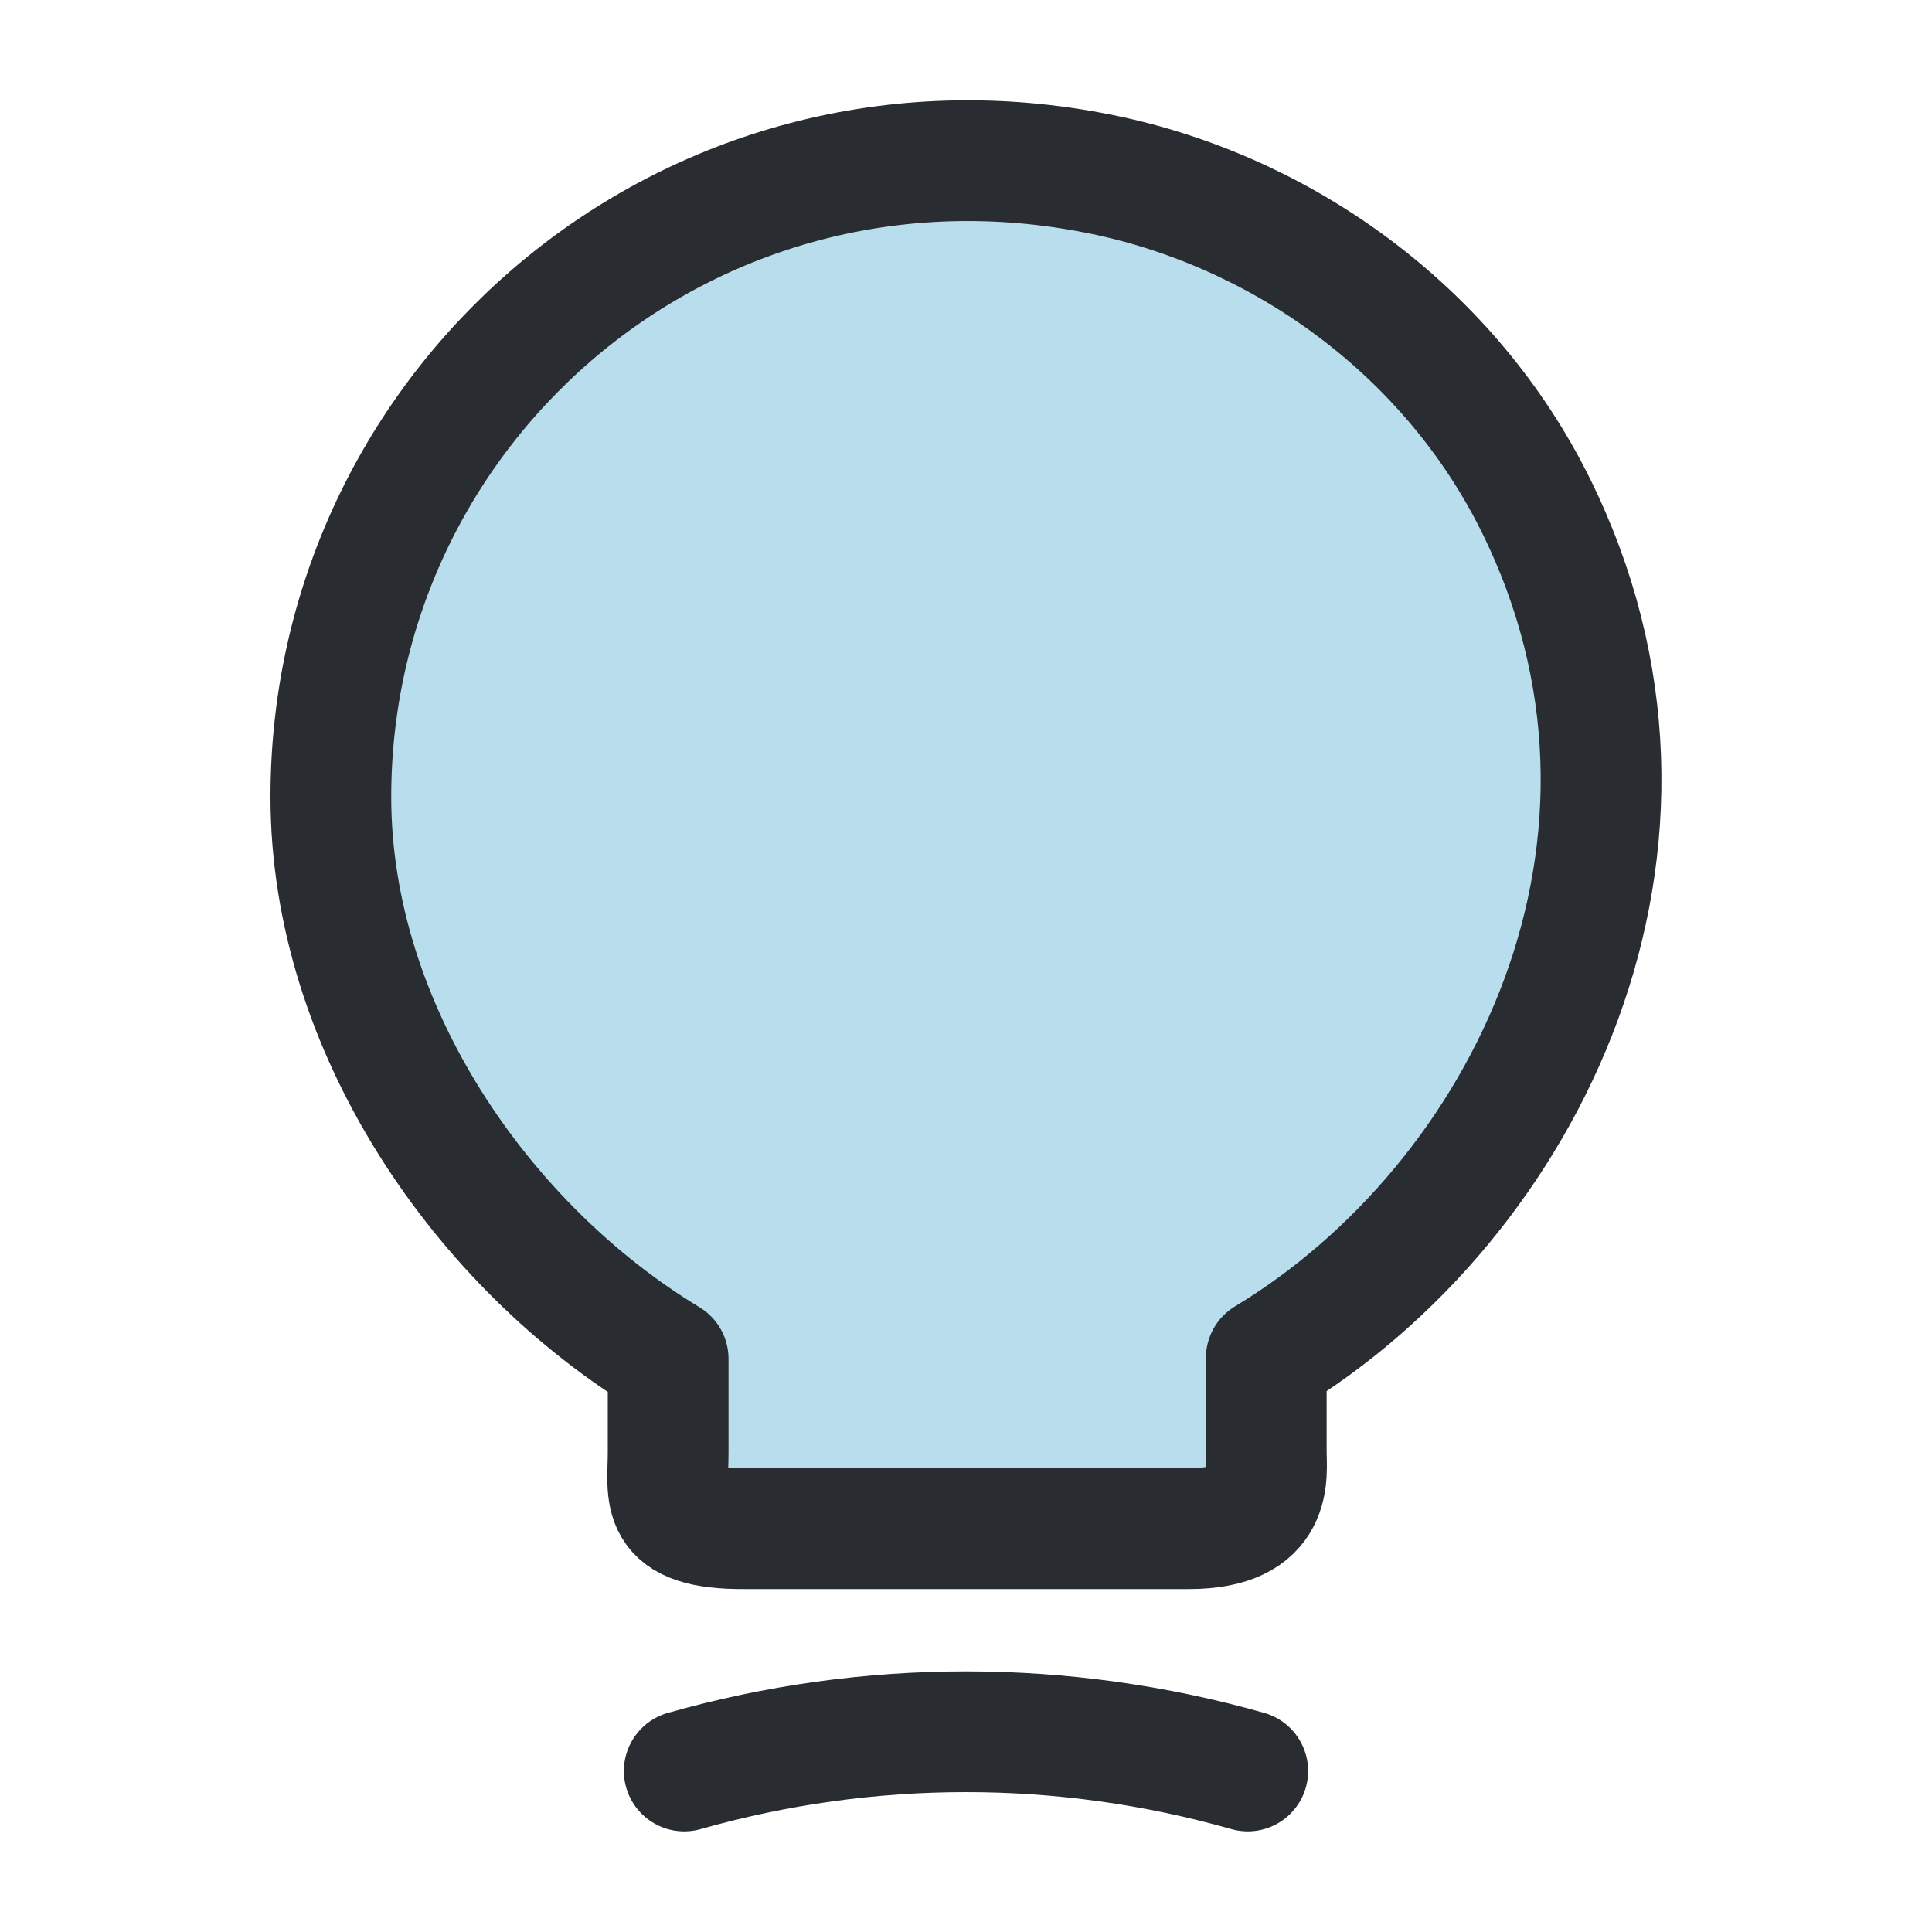
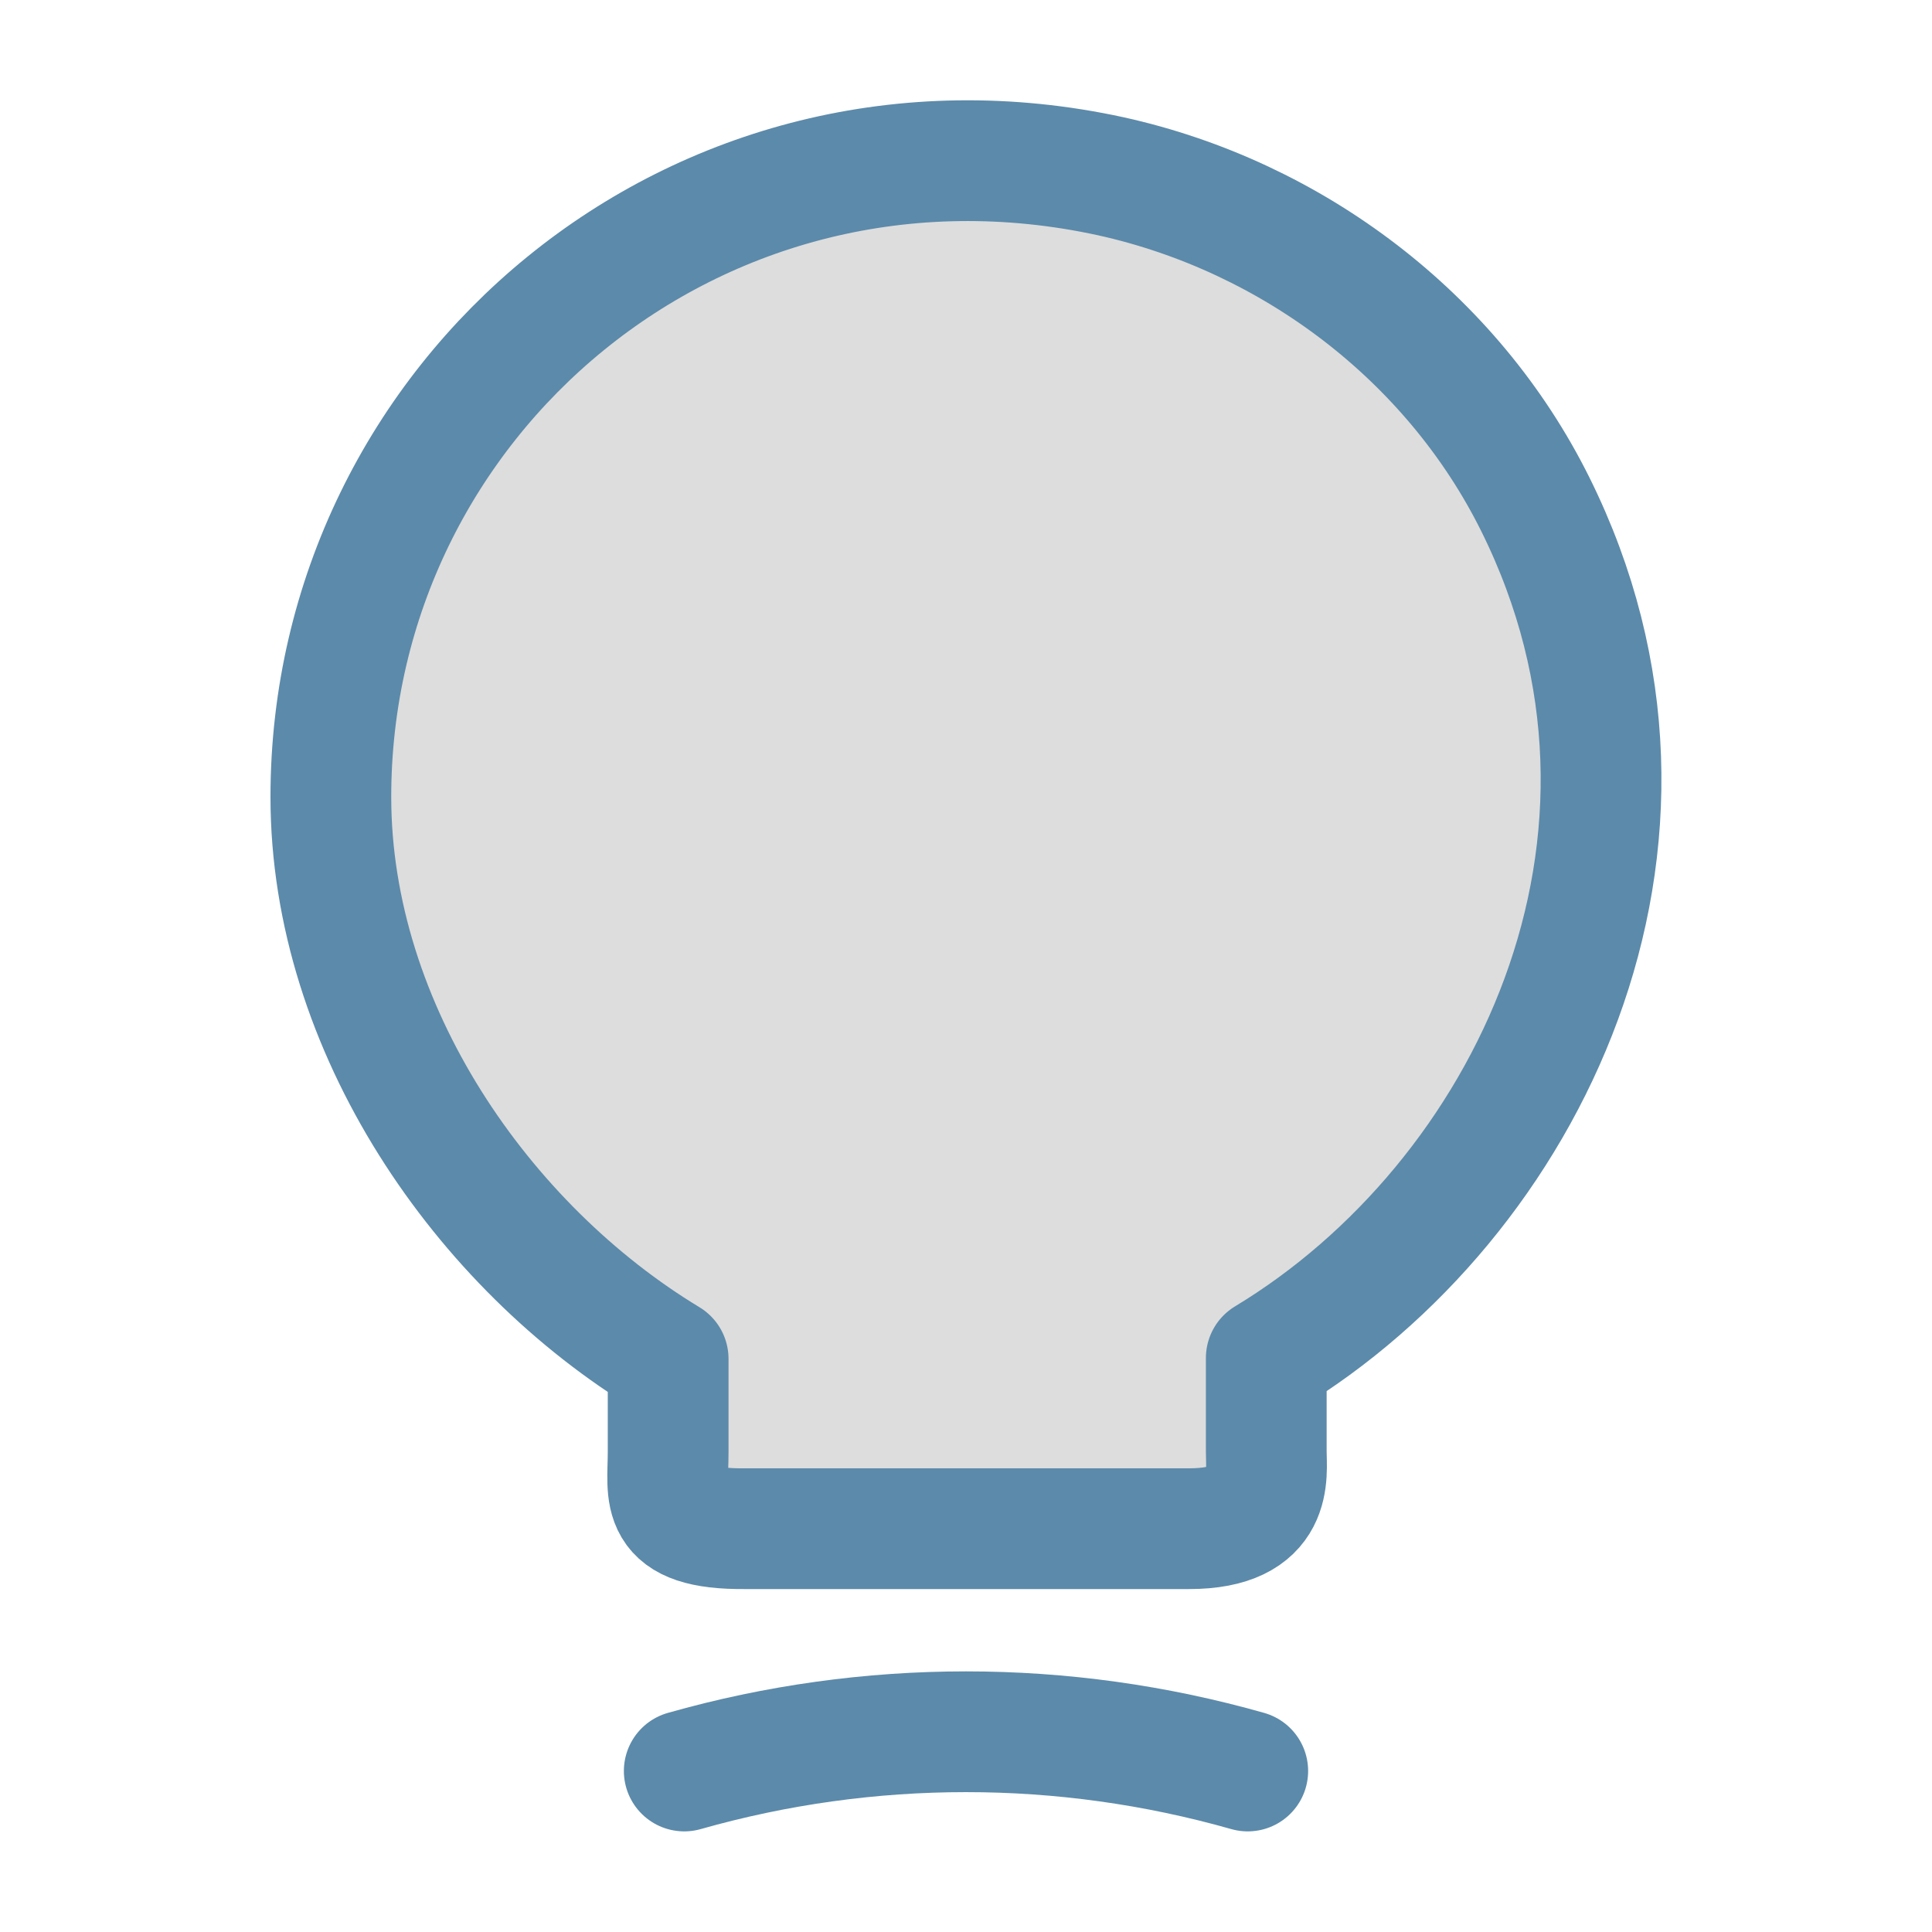
- <svg xmlns="http://www.w3.org/2000/svg" width="800px" height="800px" viewBox="0 0 24 24" fill="#b8deed">
-   <path d="M12 7.89L10.93 9.75C10.69 10.16 10.89 10.5 11.36 10.5H12.63C13.11 10.5 13.3 10.84 13.06 11.25L12 13.11" stroke="#292D32" stroke-width="1.5" stroke-linecap="round" stroke-linejoin="round" />
-   <path d="M8.3 18.04V16.88C6 15.49 4.11 12.78 4.11 9.9C4.11 4.95 8.66 1.07 13.8 2.19C16.06 2.69 18.04 4.19 19.07 6.26C21.16 10.46 18.96 14.92 15.73 16.87V18.03C15.73 18.32 15.84 18.99 14.77 18.99H9.26C8.16 19 8.3 18.57 8.3 18.04Z" stroke="#292D32" stroke-width="1.5" stroke-linecap="round" stroke-linejoin="round" />
-   <path d="M8.5 22C10.79 21.35 13.21 21.35 15.5 22" stroke="#292D32" stroke-width="1.5" stroke-linecap="round" stroke-linejoin="round" />
+ <svg xmlns="http://www.w3.org/2000/svg" width="800px" height="800px" viewBox="0 0 24 24" fill="#ddd">
+   <path d="M12 7.89L10.93 9.75C10.69 10.16 10.89 10.5 11.36 10.5H12.63C13.11 10.5 13.3 10.84 13.06 11.25L12 13.11" stroke="#5c8aaa" stroke-width="1.5" stroke-linecap="round" stroke-linejoin="round" />
+   <path d="M8.3 18.04V16.88C6 15.49 4.11 12.78 4.11 9.9C4.11 4.95 8.66 1.07 13.8 2.19C16.06 2.69 18.04 4.19 19.07 6.26C21.16 10.46 18.96 14.92 15.73 16.87V18.03C15.73 18.32 15.84 18.99 14.77 18.99H9.26C8.16 19 8.3 18.57 8.3 18.04Z" stroke="#5c8aaa" stroke-width="1.5" stroke-linecap="round" stroke-linejoin="round" />
+   <path d="M8.5 22C10.79 21.35 13.21 21.35 15.5 22" stroke="#5c8aaa" stroke-width="1.5" stroke-linecap="round" stroke-linejoin="round" />
</svg>
